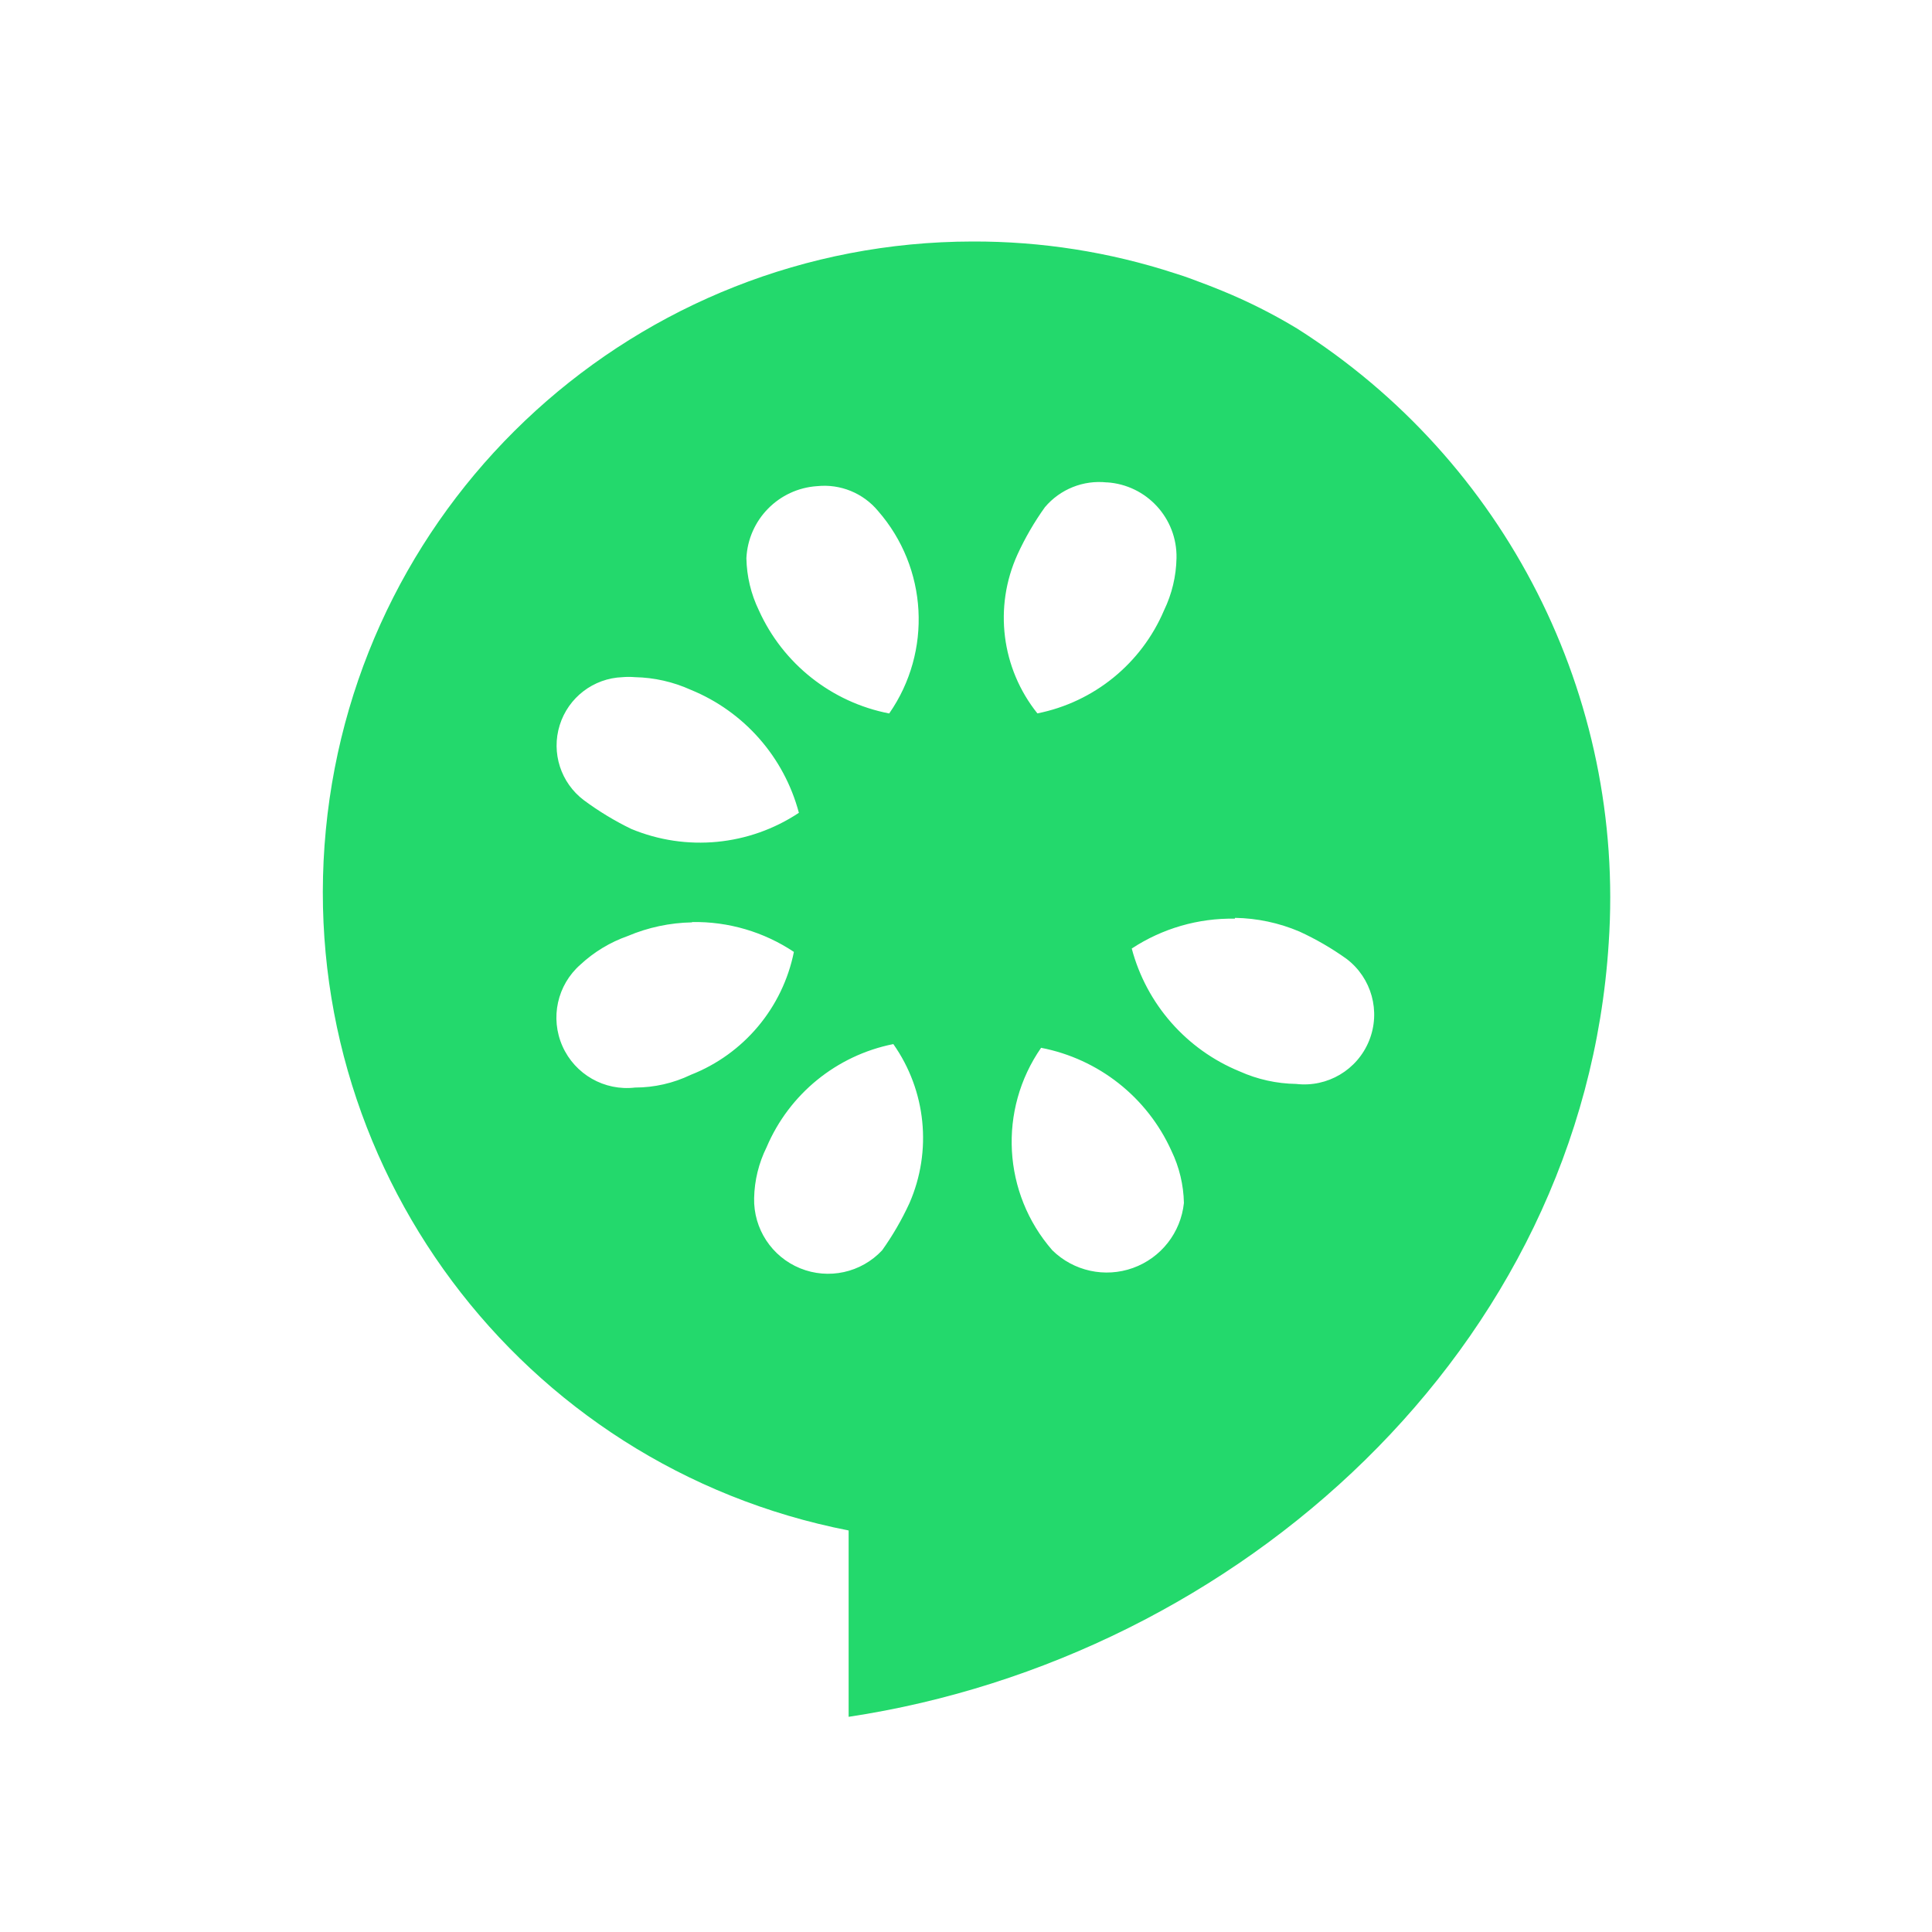
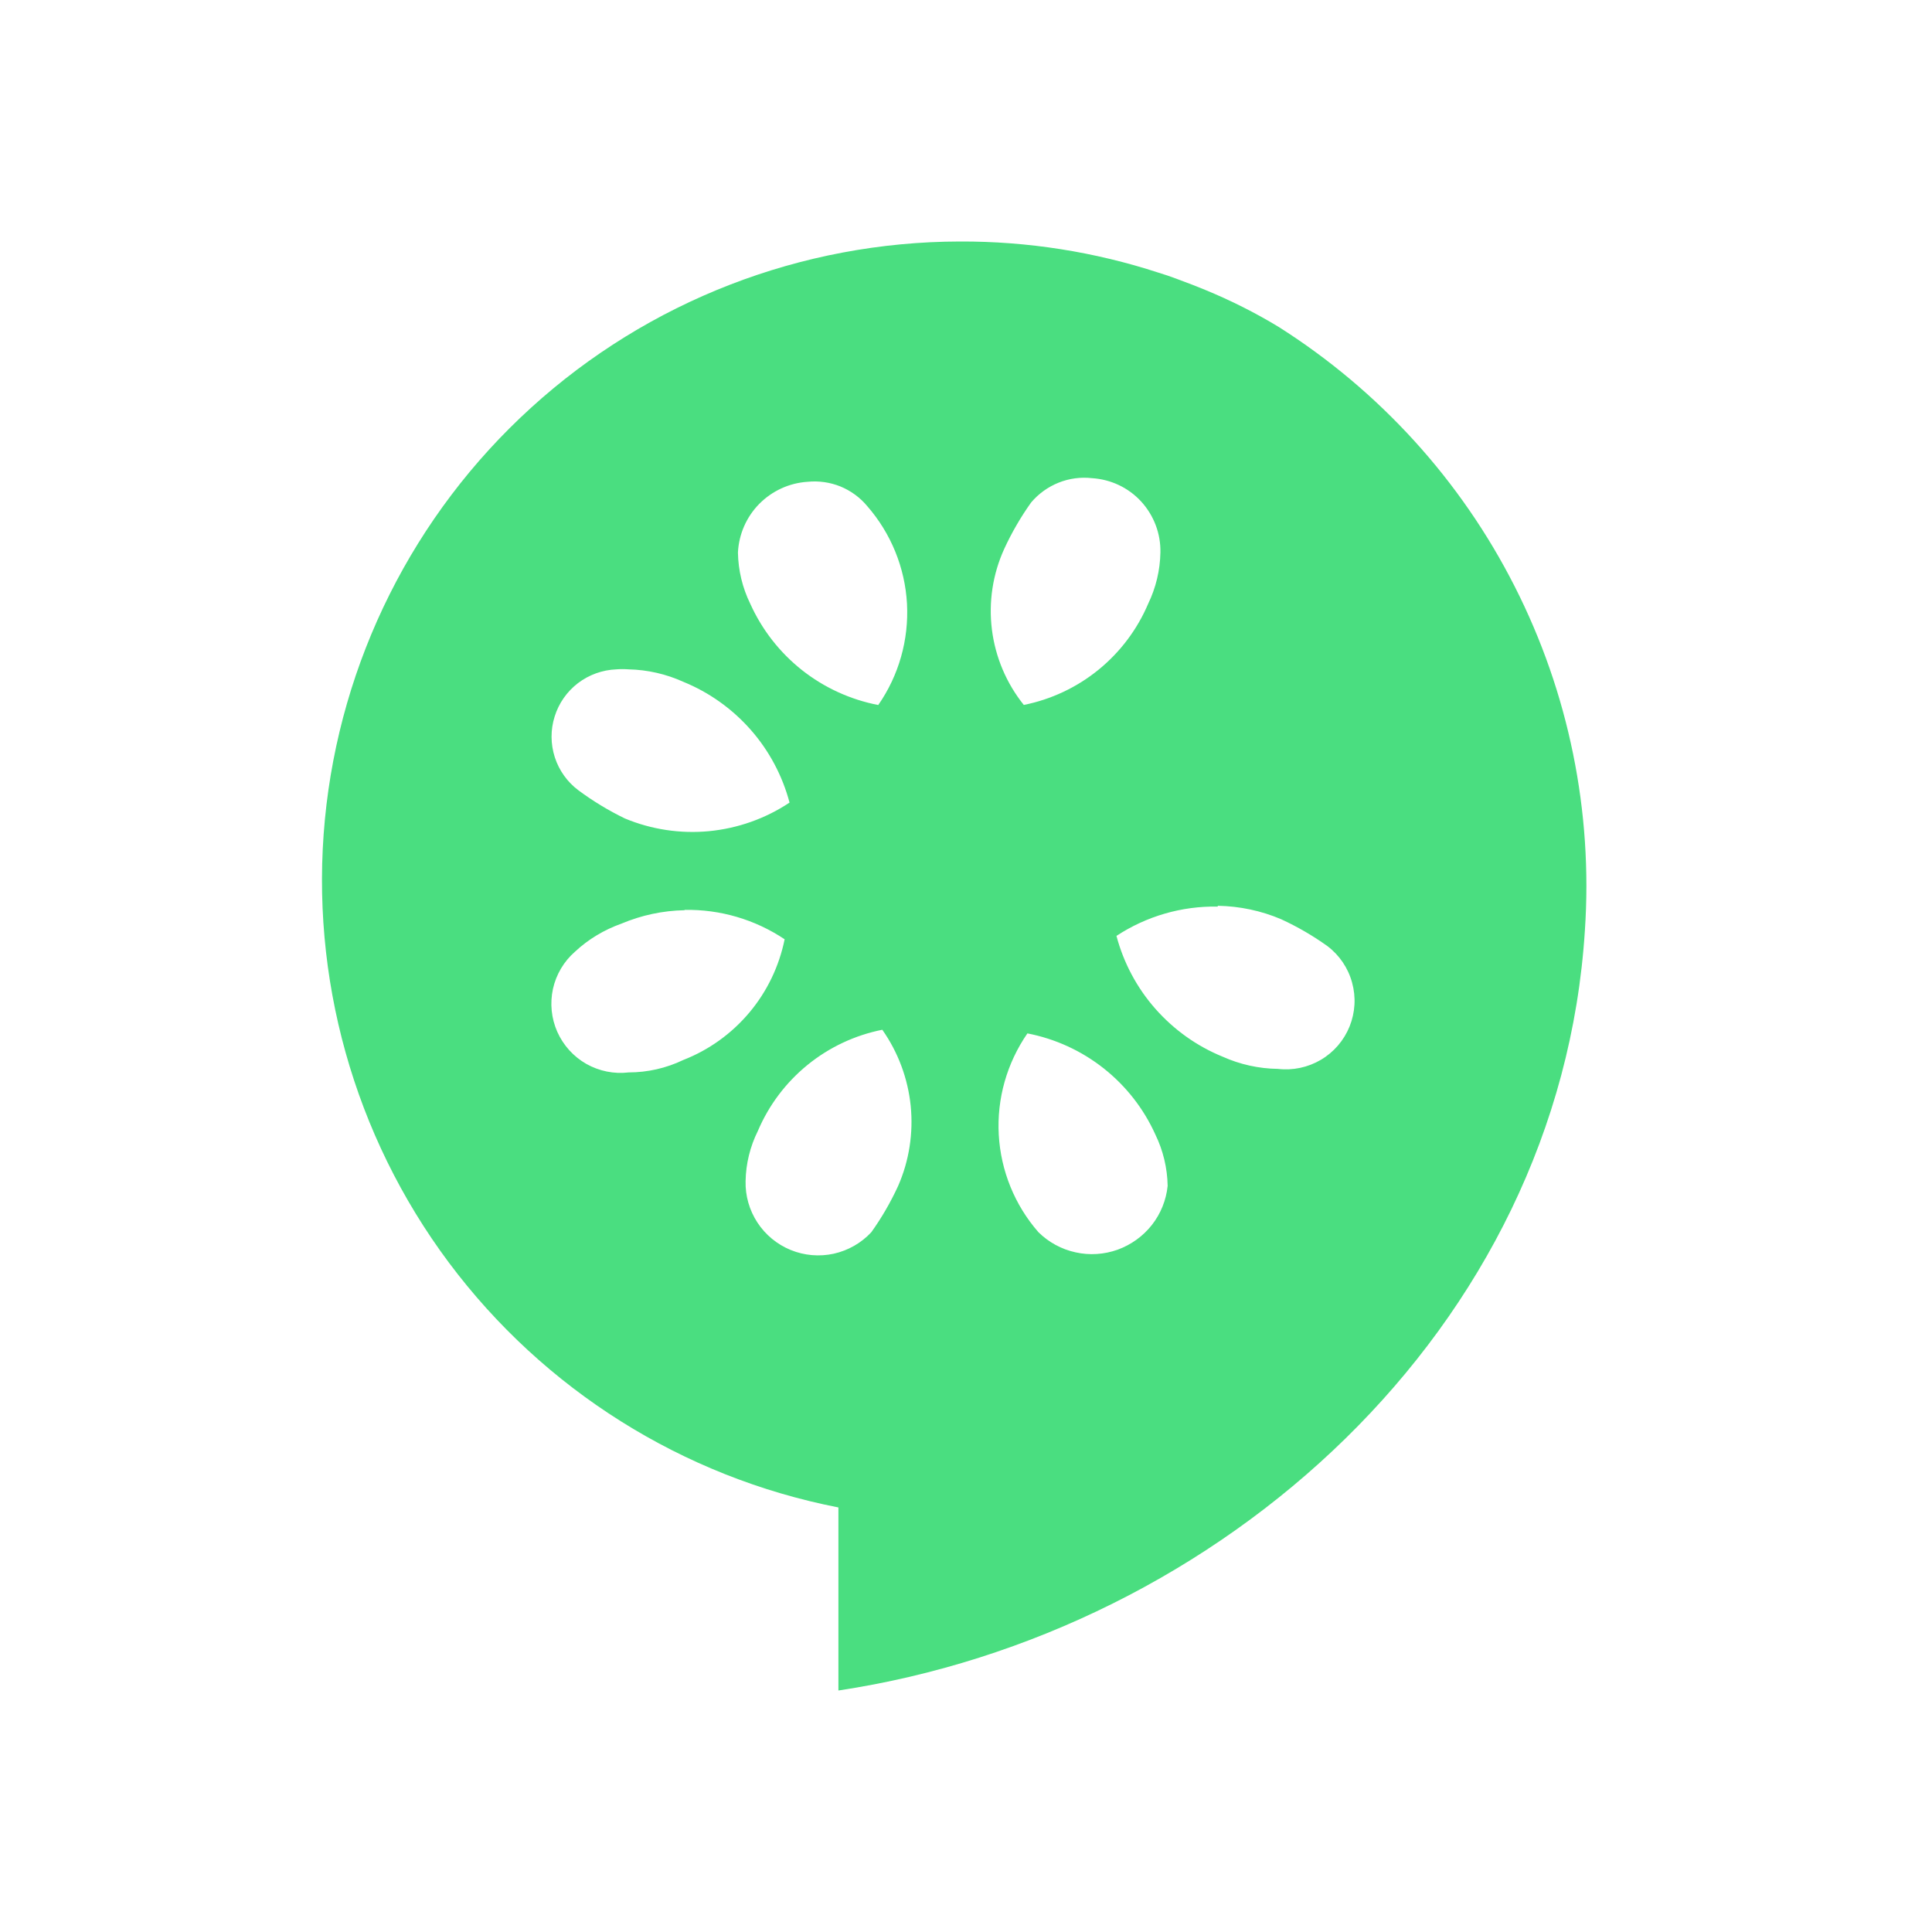
- <svg xmlns="http://www.w3.org/2000/svg" width="24" height="24" viewBox="0 0 24 24">
-   <g transform="translate(-423 -478)">
-     <rect width="24" height="24" transform="translate(423 478)" fill="none" />
-     <path d="M12,2.088A8.081,8.081,0,0,0,10.461,18.1v2.315c4.838-.73,9.122-4.57,9.442-9.613A8.371,8.371,0,0,0,16.03,3.168,6.724,6.724,0,0,0,15.1,2.7l-.155-.062c-.142-.053-.285-.111-.432-.155A8.021,8.021,0,0,0,12,2.088ZM13.67,5.081a.882.882,0,0,0-.771.308,3.545,3.545,0,0,0-.34.586,1.9,1.9,0,0,0,.247,1.975A2.171,2.171,0,0,0,14.379,6.67a1.558,1.558,0,0,0,.155-.649.924.924,0,0,0-.864-.941Zm-3.6.046a.942.942,0,0,0-.879.895,1.552,1.552,0,0,0,.155.648,2.245,2.245,0,0,0,1.619,1.281,2.048,2.048,0,0,0-.139-2.516.867.867,0,0,0-.755-.308ZM7.652,7.5A.85.85,0,0,0,7.174,9.03a3.694,3.694,0,0,0,.586.355,2.222,2.222,0,0,0,2.083-.2A2.282,2.282,0,0,0,8.5,7.657,1.768,1.768,0,0,0,7.807,7.5.9.9,0,0,0,7.652,7.5ZM15.258,10.5a2.258,2.258,0,0,0-1.28.371,2.282,2.282,0,0,0,1.342,1.527,1.776,1.776,0,0,0,.7.155A.868.868,0,0,0,16.647,11a3.544,3.544,0,0,0-.586-.34,2.133,2.133,0,0,0-.8-.17Zm-6.742.046a2.147,2.147,0,0,0-.8.17,1.683,1.683,0,0,0-.587.355.875.875,0,0,0,.679,1.527A1.6,1.6,0,0,0,8.5,12.44a2.082,2.082,0,0,0,1.281-1.527,2.209,2.209,0,0,0-1.265-.371Zm2.5,1.512a2.172,2.172,0,0,0-1.574,1.281,1.491,1.491,0,0,0-.155.632.919.919,0,0,0,1.59.649,3.6,3.6,0,0,0,.34-.587,2.024,2.024,0,0,0-.2-1.974Zm1.836.046a2.049,2.049,0,0,0,.139,2.515.964.964,0,0,0,1.635-.587,1.562,1.562,0,0,0-.155-.648,2.243,2.243,0,0,0-1.62-1.28Z" transform="translate(423.081 478.912)" fill="#23d96c" fill-rule="evenodd" />
-   </g>
+ <svg xmlns="http://www.w3.org/2000/svg" width="24" height="24" viewBox="0 0 24 24" fill="none">
+   <path fill-rule="evenodd" clip-rule="evenodd" d="M11.926 3C9.955 3.003 8.054 3.739 6.596 5.066C5.137 6.393 4.225 8.215 4.036 10.178C3.848 12.14 4.396 14.103 5.575 15.683C6.755 17.263 8.48 18.348 10.415 18.726V21C15.166 20.283 19.374 16.512 19.688 11.559C19.788 10.082 19.487 8.606 18.817 7.287C18.148 5.967 17.134 4.853 15.884 4.061C15.592 3.884 15.287 3.731 14.971 3.601L14.819 3.54C14.679 3.488 14.539 3.431 14.394 3.388C13.598 3.128 12.764 2.997 11.926 3ZM13.566 5.94C13.425 5.924 13.282 5.943 13.15 5.996C13.018 6.049 12.901 6.133 12.809 6.242C12.68 6.423 12.568 6.616 12.475 6.818C12.332 7.132 12.279 7.479 12.322 7.822C12.365 8.164 12.502 8.488 12.718 8.757C13.058 8.689 13.377 8.539 13.646 8.32C13.915 8.101 14.127 7.82 14.263 7.5C14.359 7.301 14.411 7.084 14.415 6.863C14.42 6.629 14.334 6.403 14.176 6.23C14.018 6.058 13.8 5.955 13.566 5.94ZM10.031 5.985C9.804 6 9.591 6.098 9.431 6.26C9.272 6.422 9.178 6.637 9.167 6.864C9.171 7.085 9.223 7.302 9.32 7.5C9.465 7.822 9.685 8.104 9.961 8.323C10.238 8.542 10.563 8.691 10.91 8.758C11.166 8.39 11.291 7.947 11.267 7.499C11.242 7.052 11.068 6.625 10.773 6.287C10.684 6.18 10.569 6.096 10.44 6.043C10.311 5.991 10.171 5.971 10.032 5.985H10.031ZM7.656 8.315C7.483 8.322 7.317 8.382 7.18 8.486C7.043 8.591 6.941 8.736 6.89 8.901C6.838 9.066 6.839 9.242 6.892 9.407C6.945 9.571 7.048 9.715 7.186 9.818C7.367 9.952 7.56 10.069 7.762 10.167C8.093 10.305 8.453 10.359 8.809 10.325C9.166 10.29 9.509 10.169 9.808 9.97C9.719 9.635 9.554 9.325 9.325 9.065C9.096 8.805 8.81 8.601 8.489 8.47C8.275 8.373 8.043 8.32 7.808 8.315C7.757 8.311 7.707 8.311 7.656 8.315ZM15.126 11.262C14.68 11.254 14.242 11.381 13.869 11.626C13.958 11.961 14.123 12.271 14.352 12.531C14.581 12.791 14.866 12.995 15.187 13.126C15.403 13.223 15.637 13.275 15.874 13.278C16.06 13.3 16.248 13.26 16.409 13.165C16.57 13.07 16.695 12.924 16.765 12.751C16.835 12.577 16.846 12.386 16.796 12.206C16.747 12.025 16.639 11.866 16.49 11.753C16.31 11.624 16.117 11.512 15.915 11.419C15.666 11.313 15.399 11.257 15.129 11.252L15.126 11.262ZM8.504 11.307C8.234 11.312 7.968 11.369 7.719 11.474C7.505 11.55 7.308 11.668 7.142 11.823C7.004 11.944 6.909 12.105 6.869 12.284C6.83 12.464 6.849 12.651 6.923 12.818C6.998 12.986 7.124 13.125 7.283 13.216C7.443 13.306 7.627 13.344 7.809 13.322C8.044 13.322 8.277 13.269 8.489 13.167C8.807 13.043 9.089 12.84 9.309 12.578C9.529 12.316 9.679 12.003 9.747 11.668C9.379 11.422 8.946 11.295 8.504 11.303V11.307ZM10.96 12.792C10.619 12.86 10.3 13.01 10.031 13.229C9.761 13.449 9.55 13.73 9.414 14.05C9.318 14.243 9.266 14.455 9.262 14.671C9.257 14.854 9.309 15.034 9.409 15.187C9.509 15.34 9.654 15.459 9.823 15.528C9.992 15.597 10.179 15.613 10.357 15.574C10.536 15.534 10.698 15.442 10.823 15.308C10.953 15.127 11.064 14.934 11.157 14.732C11.294 14.419 11.347 14.076 11.313 13.737C11.278 13.397 11.157 13.072 10.961 12.793L10.96 12.792ZM12.763 12.837C12.508 13.206 12.382 13.648 12.407 14.096C12.432 14.543 12.605 14.97 12.9 15.307C13.027 15.432 13.186 15.519 13.361 15.557C13.534 15.596 13.716 15.584 13.884 15.524C14.051 15.463 14.199 15.357 14.309 15.217C14.419 15.077 14.487 14.908 14.505 14.731C14.501 14.51 14.449 14.293 14.353 14.095C14.208 13.773 13.988 13.491 13.711 13.272C13.434 13.053 13.109 12.904 12.762 12.837H12.763Z" fill="#4ADE80" />
</svg>
